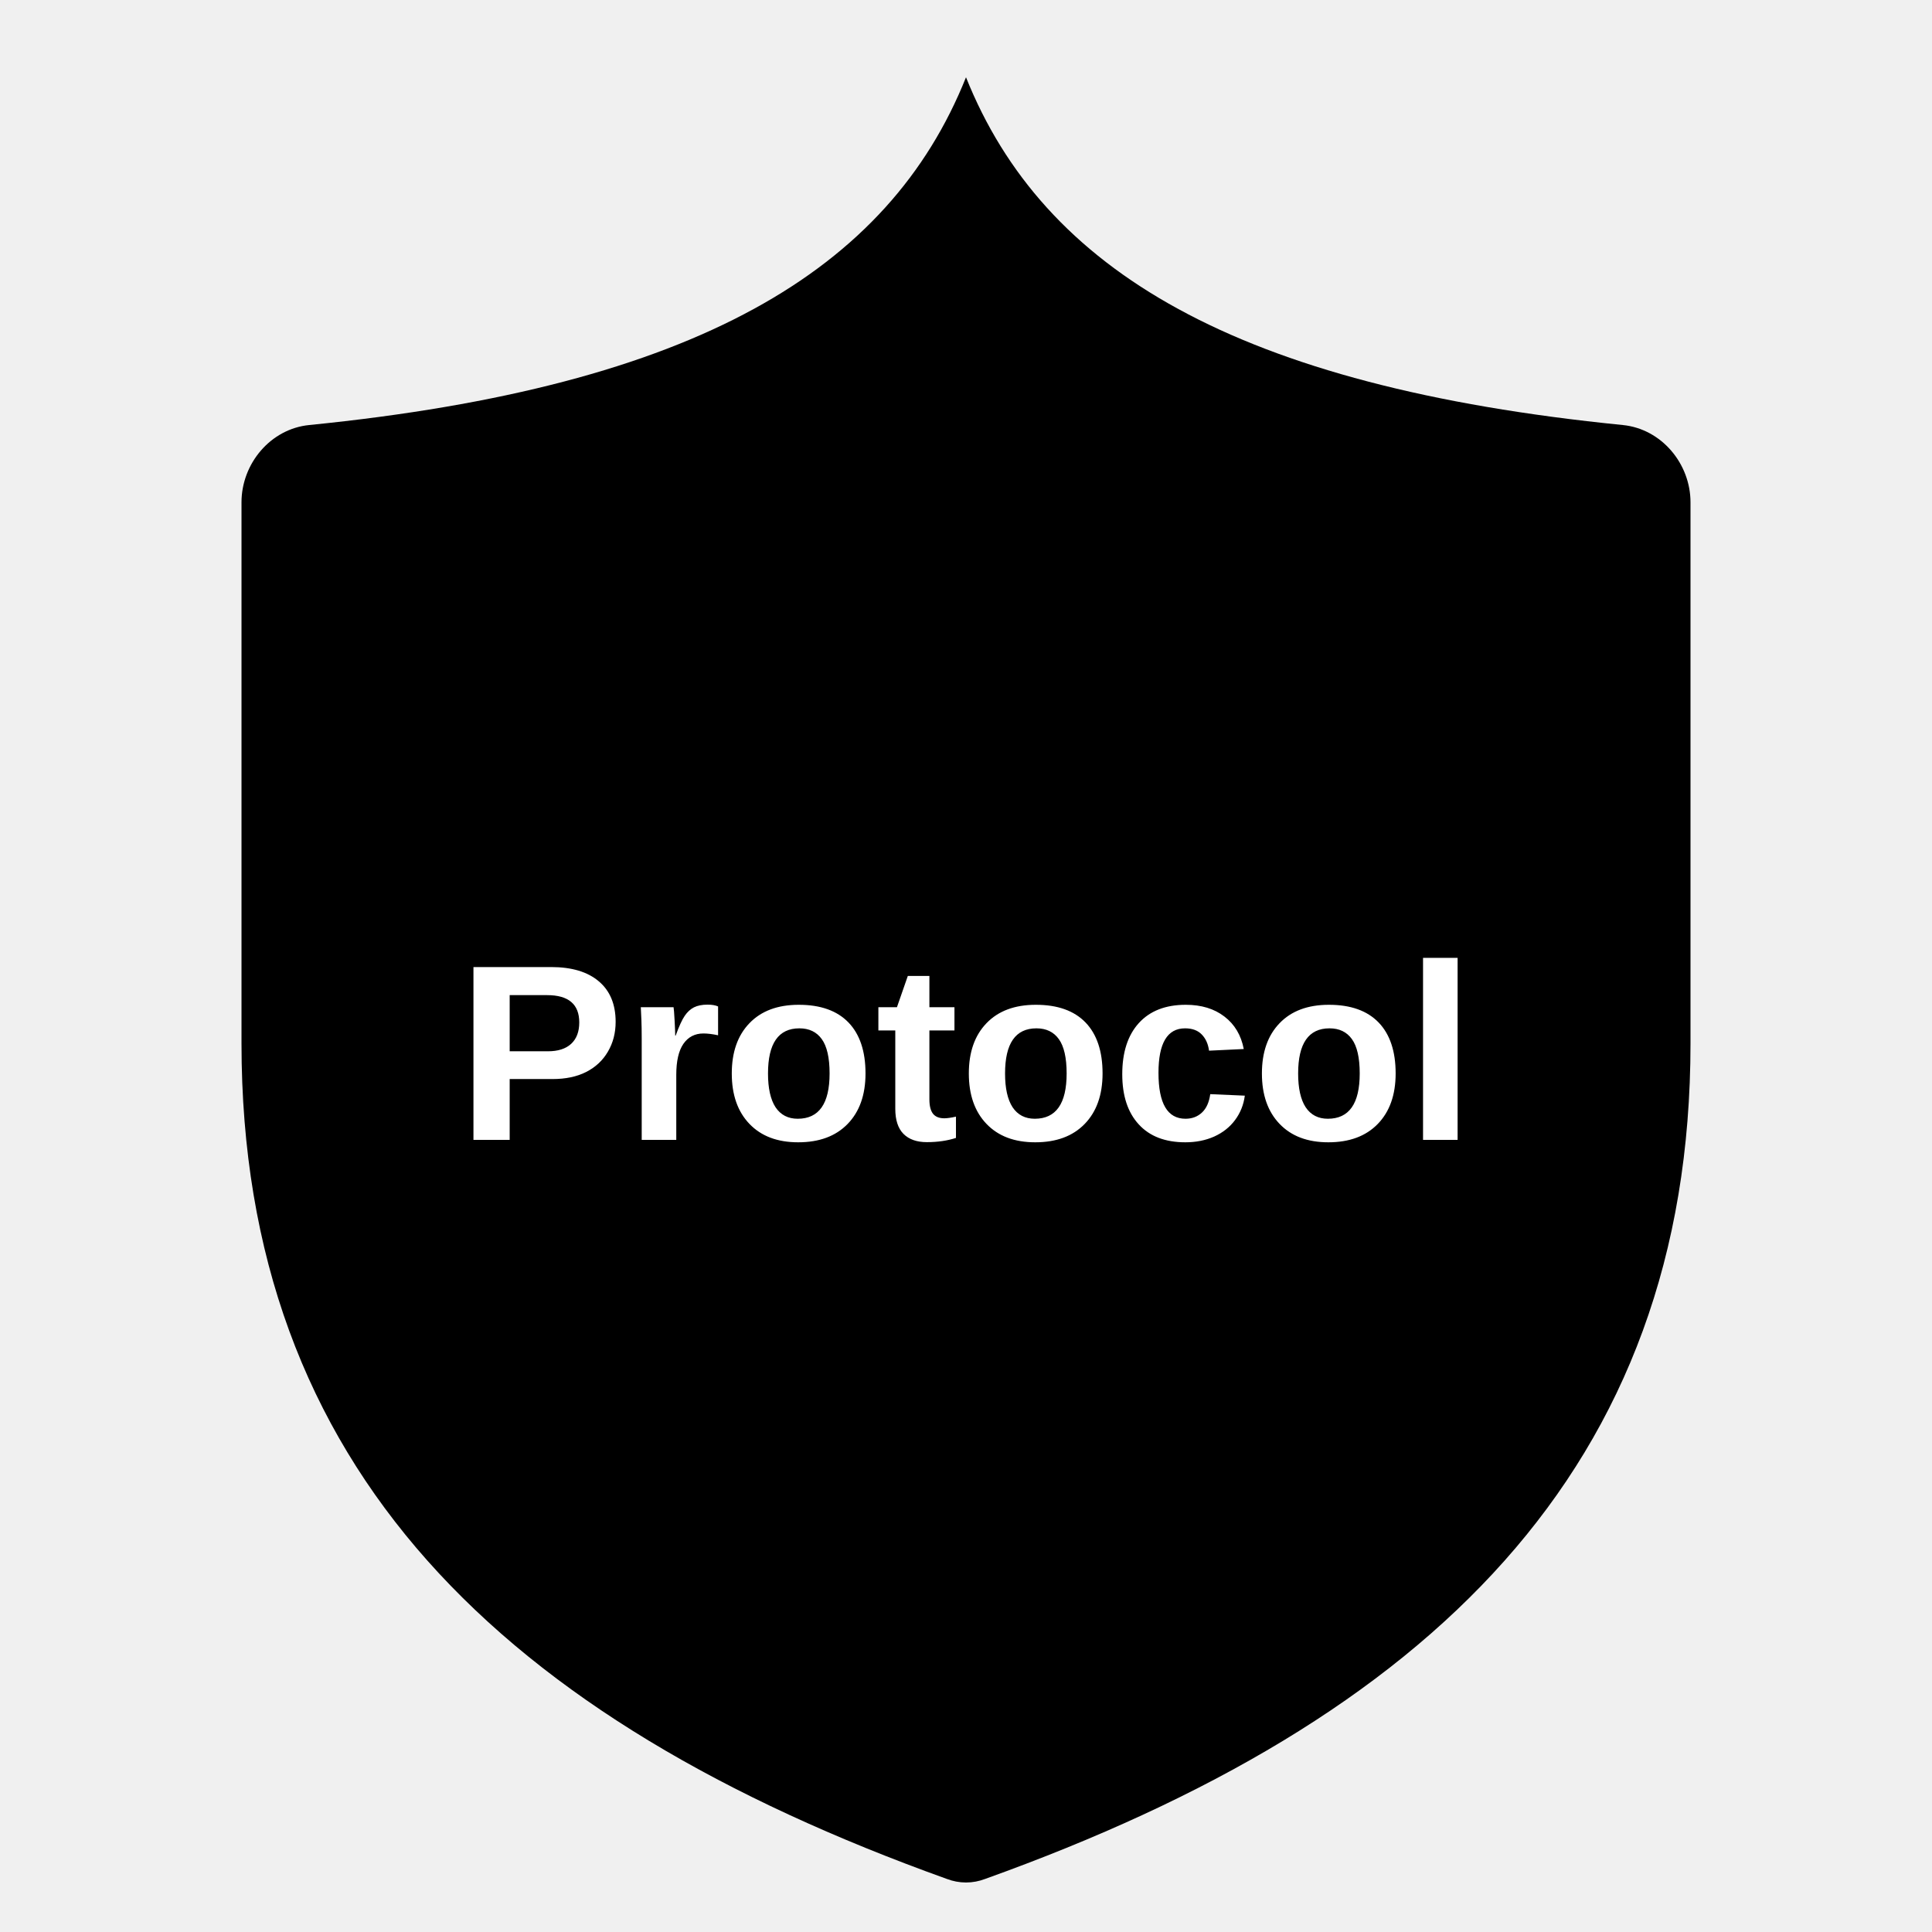
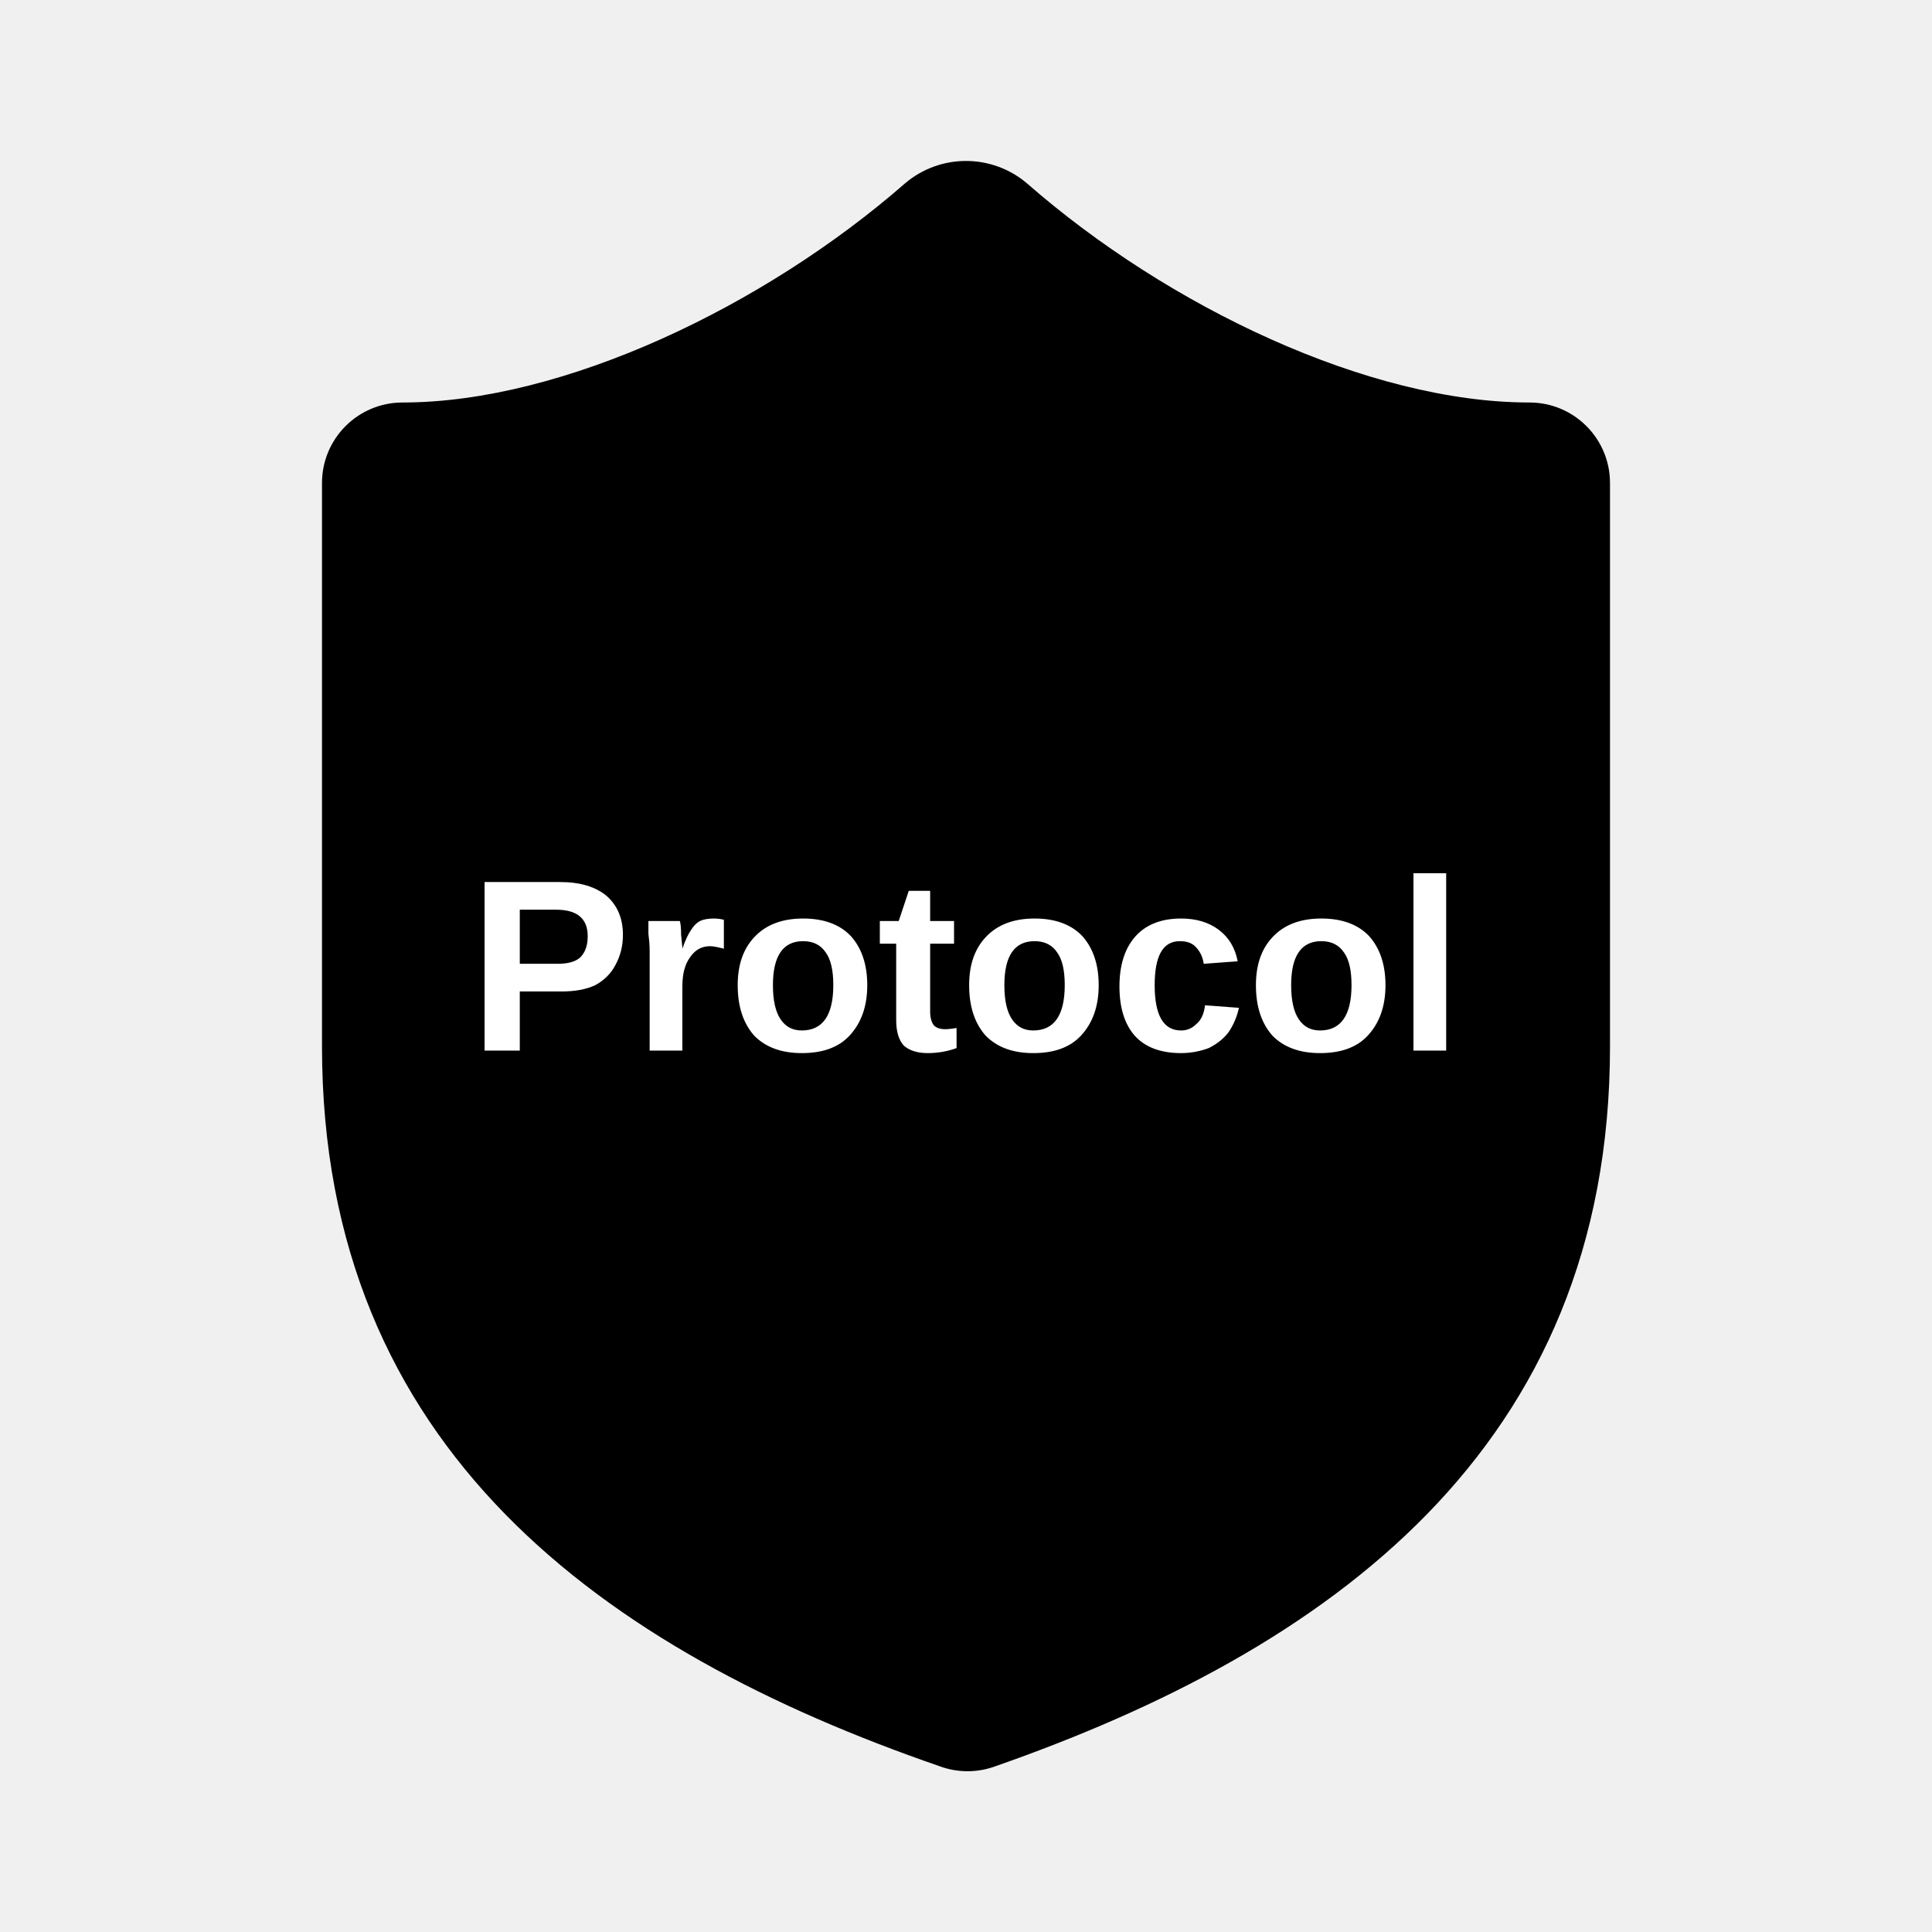
- <svg xmlns="http://www.w3.org/2000/svg" viewBox="0 0 200 200">
-   <path d="M100 8        C 108 28, 128 40, 168 44        C 172 44.4, 175 48, 175 52        L 175 108        C 175 152, 148 178, 102 194.5        C 100.7 195, 99.3 195, 98 194.5        C 52 178, 25 152, 25 108        L 25 52        C 25 48, 28 44.4, 32 44        C 72 40, 92 28, 100 8 Z" fill="#000000" />
-   <text x="100" y="118" font-family="Arial, Helvetica, sans-serif" font-weight="700" font-size="26" fill="#ffffff" text-anchor="middle">Protocol</text>
+ <svg xmlns="http://www.w3.org/2000/svg" viewBox="0 0 24 24">
+   <path d="M20 13c0 5-3.5 7.5-7.66 8.95a1 1 0 0 1-.67-.01C7.5 20.5 4 18 4 13V6a1 1 0 0 1 1-1c2 0 4.5-1.2 6.24-2.72a1.17 1.17 0 0 1 1.52 0C14.51 3.81 17 5 19 5a1 1 0 0 1 1 1z" fill="#000000" />
+   <text x="12" y="13.05" font-family="Arial, Helvetica, sans-serif" font-weight="700" font-size="3.05" fill="#ffffff" text-anchor="middle">Protocol</text>
</svg>
